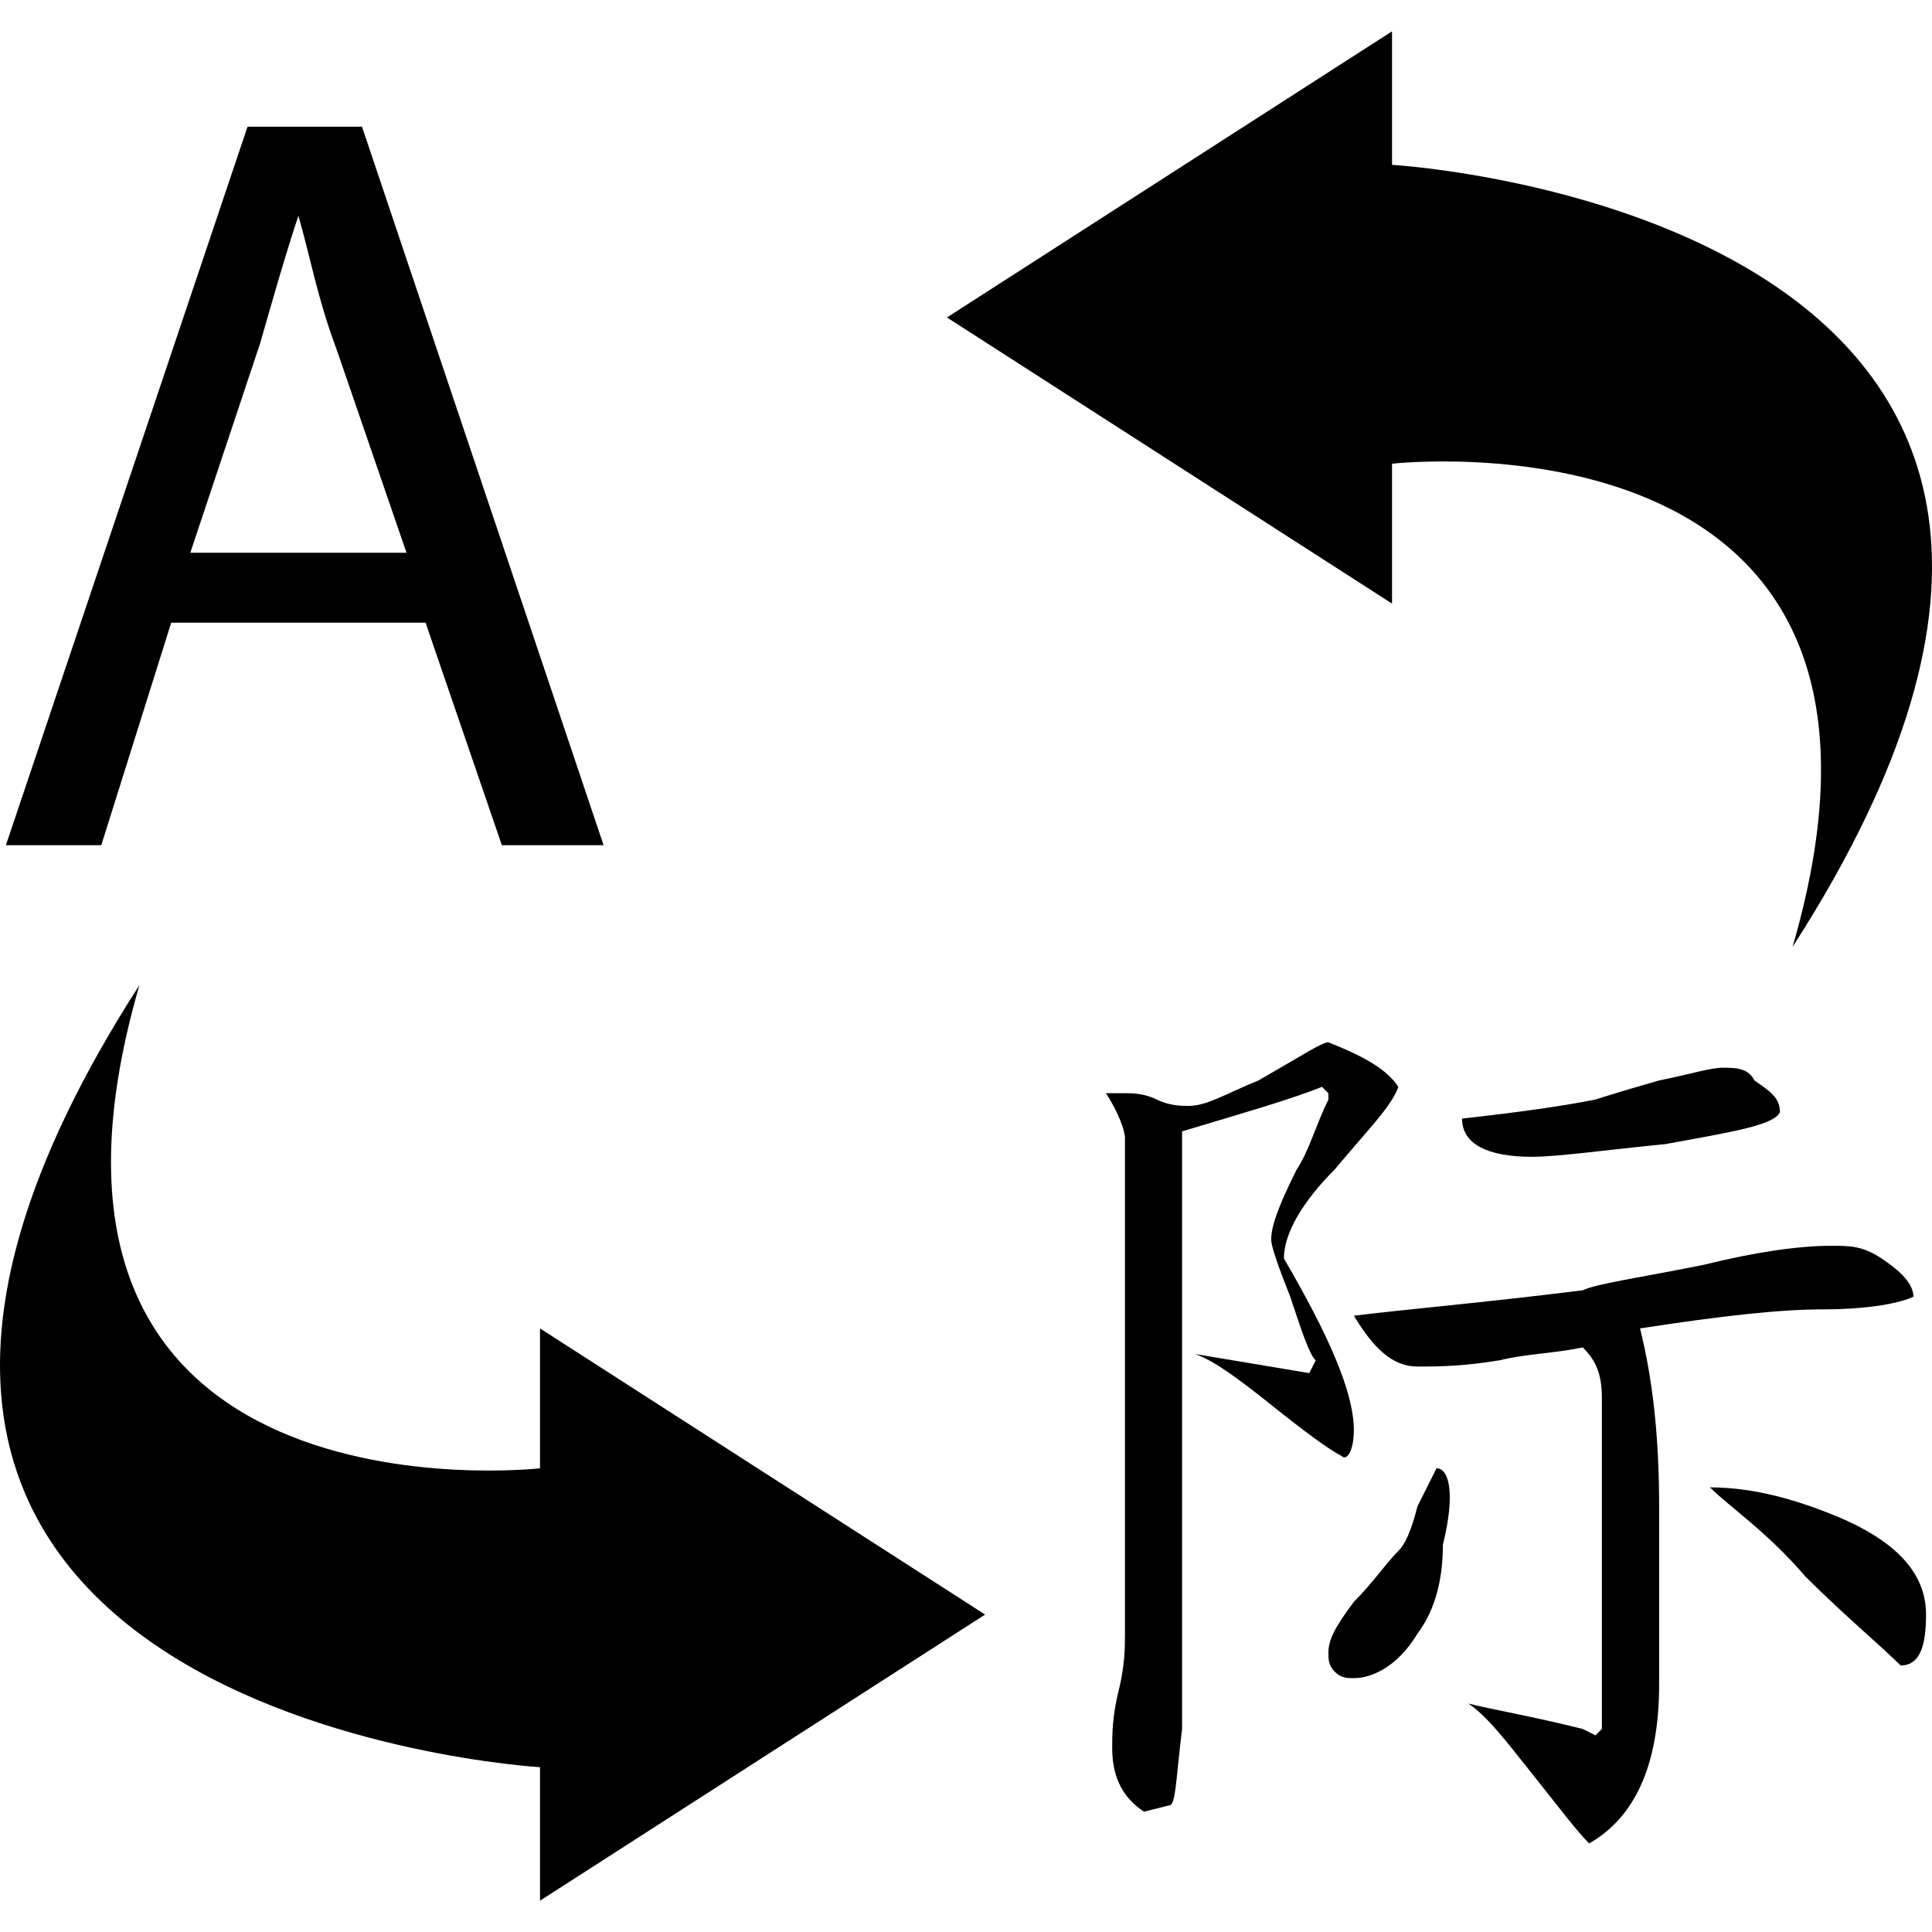
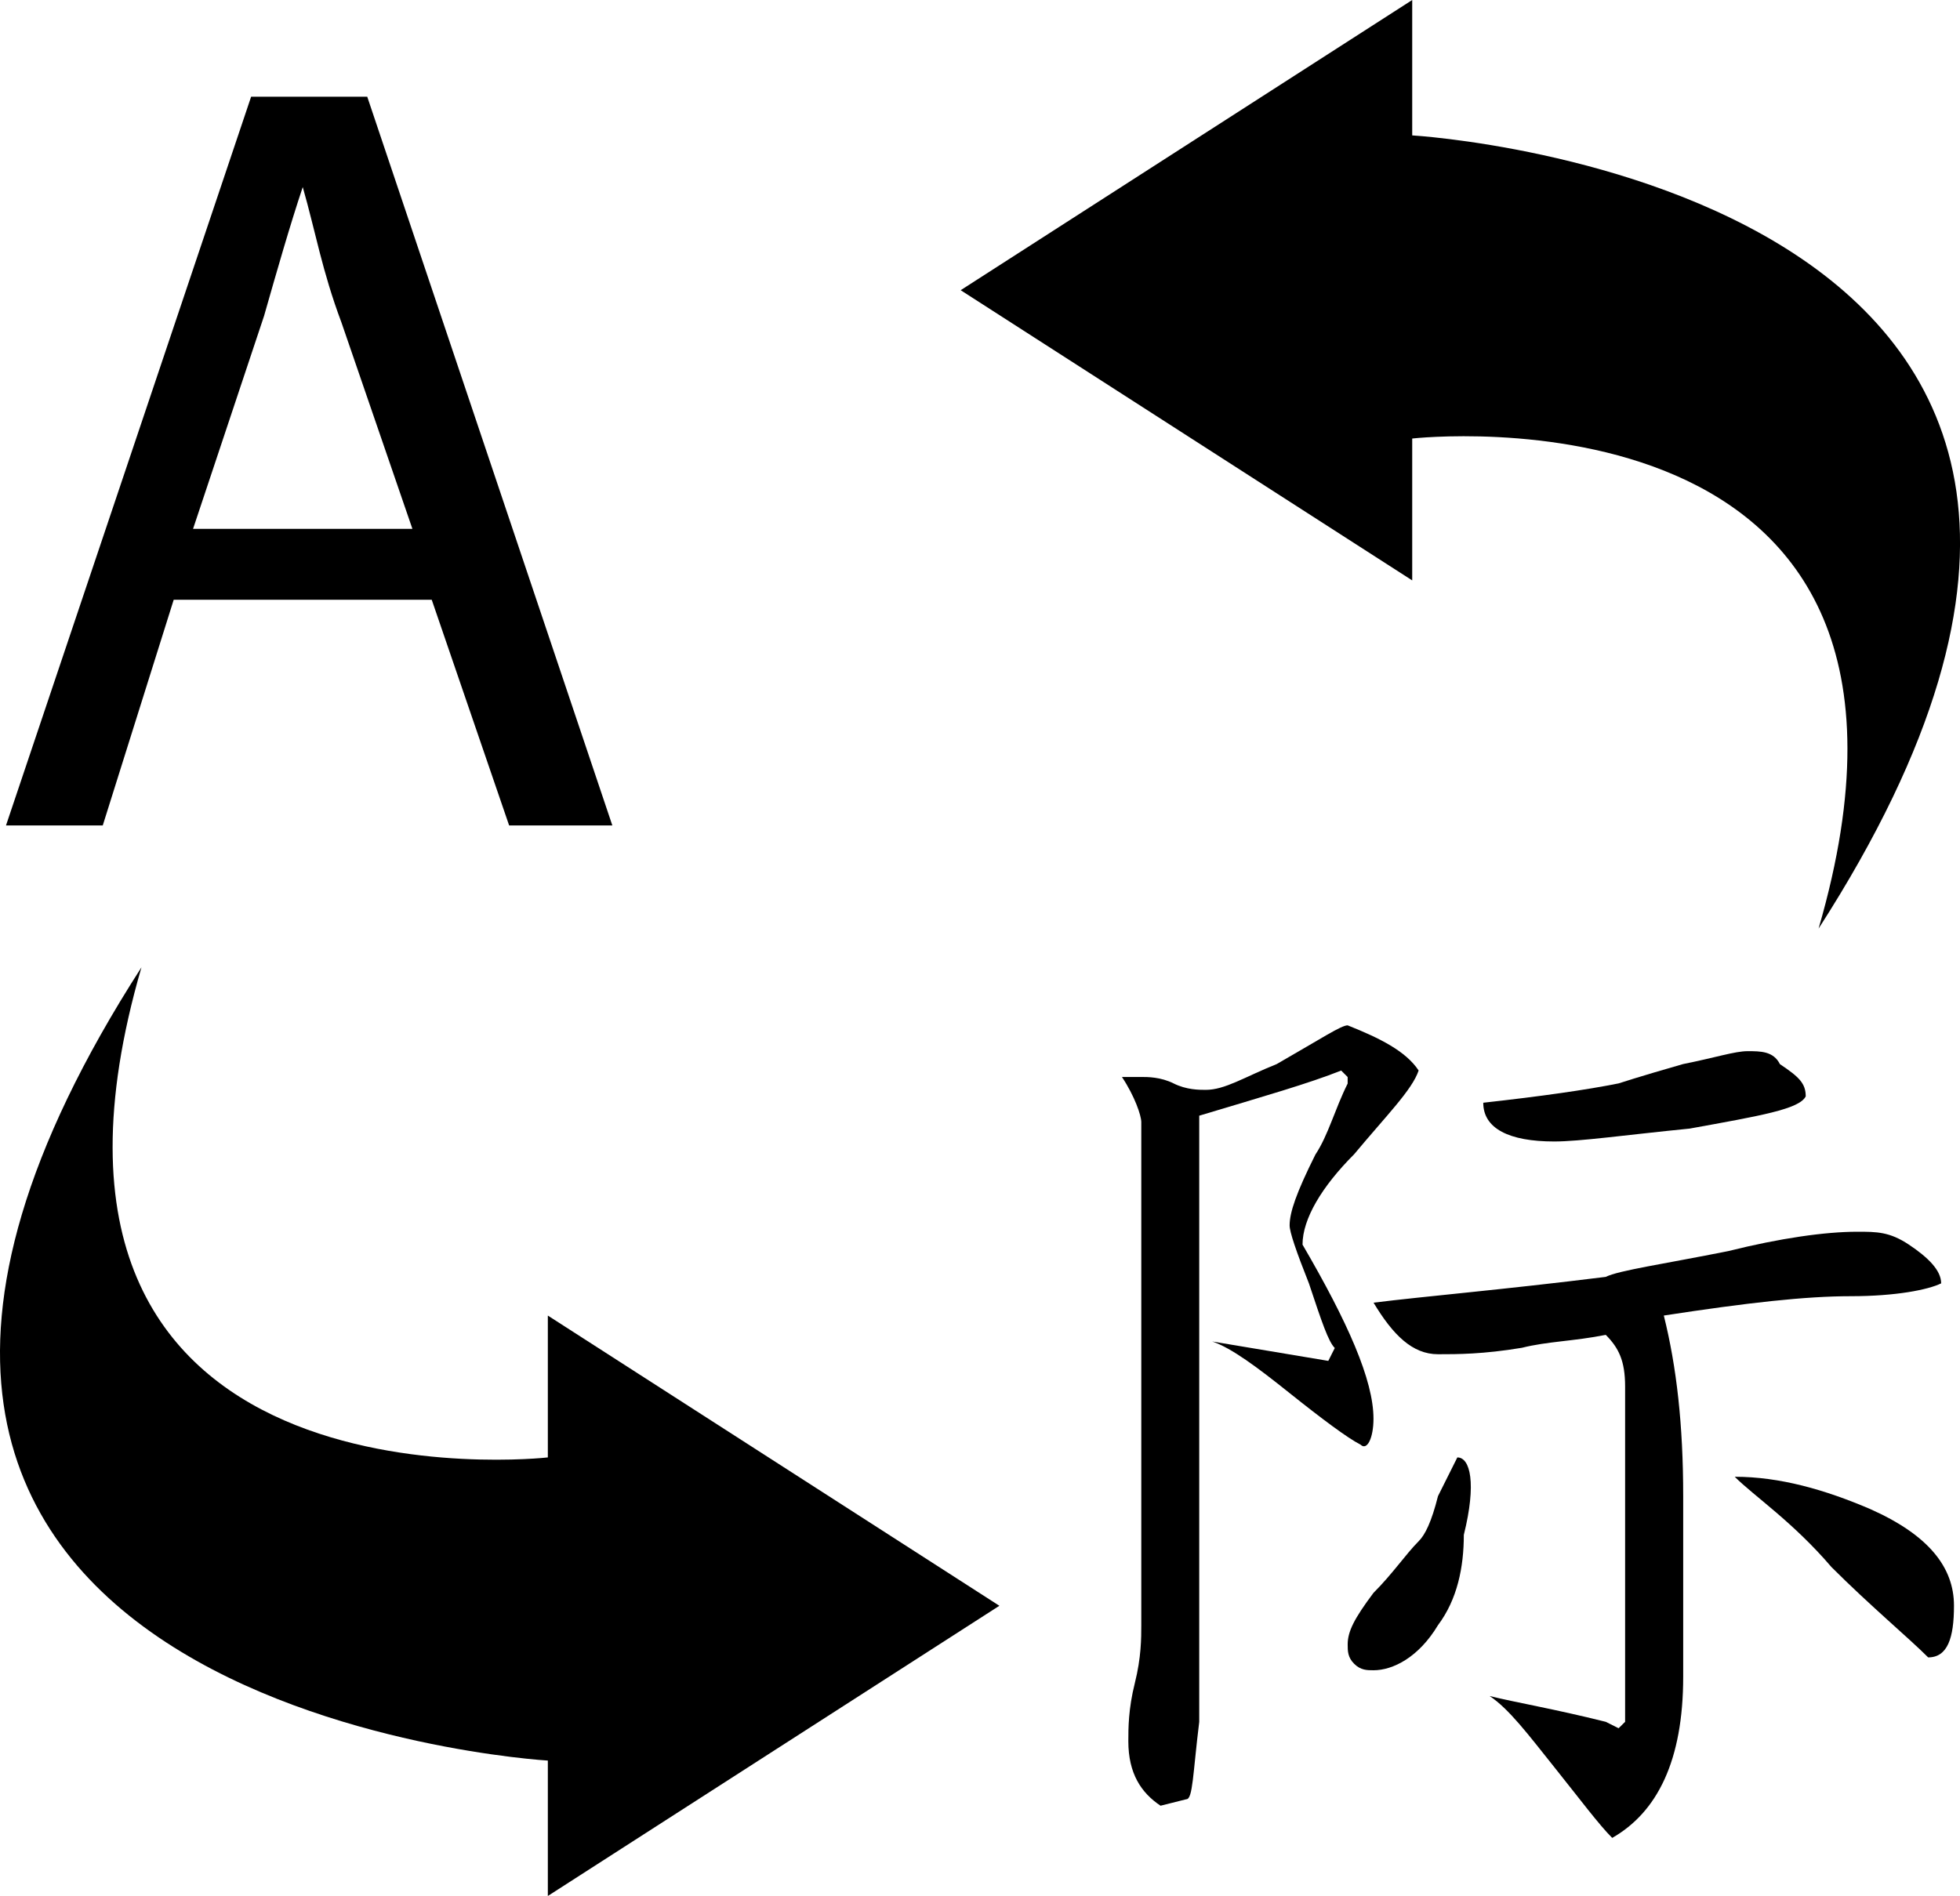
- <svg xmlns="http://www.w3.org/2000/svg" version="1.1" id="Capa_1" x="0px" y="0px" width="68.063px" height="68.063px" viewBox="0 0 68.063 68.063" style="enable-background:new 0 0 68.063 68.063;" xml:space="preserve">
-   <g>
-     <g>
-       <g>
-         <path d="M6.032,21.936h8.96l2.688,7.84h3.584L12.753,4.464H8.72L0.208,29.776h3.36L6.032,21.936z M9.169,12.08     c0.447-1.567,0.896-3.137,1.344-4.479l0,0c0.448,1.567,0.672,2.912,1.344,4.704l2.464,7.168H6.704L9.169,12.08z" />
-         <path d="M47.695,50.383c0-1.344-0.896-3.358-2.464-6.047c0-0.896,0.672-2.018,1.792-3.139c1.119-1.344,2.017-2.238,2.24-2.91     c-0.448-0.674-1.344-1.121-2.465-1.568c-0.225,0-0.896,0.447-2.463,1.345c-1.121,0.449-1.793,0.896-2.466,0.896     c-0.225,0-0.672,0-1.118-0.225c-0.449-0.223-0.896-0.223-1.121-0.223H38.96c0.447,0.672,0.672,1.344,0.672,1.568v17.471     c0,0.449,0,1.121-0.225,2.018s-0.225,1.566-0.225,2.016c0,1.121,0.447,1.793,1.119,2.24l0.896-0.225     c0.226,0,0.226-0.895,0.447-2.688c0-1.791,0-4.703,0-8.513c0-1.346,0-3.358,0-6.271s0-4.928,0-6.271     c2.239-0.672,3.809-1.121,4.929-1.568l0.225,0.226v0.226c-0.447,0.895-0.672,1.791-1.119,2.465     c-0.672,1.344-0.896,2.016-0.896,2.463c0,0.225,0.226,0.896,0.672,2.018c0.447,1.344,0.673,2.016,0.896,2.24l-0.225,0.447     c-1.345-0.228-2.688-0.447-4.031-0.674c0.672,0.227,1.566,0.896,2.688,1.793c1.122,0.896,2.017,1.565,2.464,1.791     C47.471,51.504,47.695,51.055,47.695,50.383z" />
-         <path d="M64.271,46.127c1.568,0,2.688-0.225,3.137-0.446c0-0.449-0.447-0.896-1.12-1.345c-0.672-0.448-1.118-0.448-1.792-0.448     c-1.12,0-2.688,0.225-4.479,0.672c-2.24,0.448-3.81,0.672-4.256,0.896c-3.584,0.447-6.272,0.672-8.064,0.896     c0.673,1.118,1.345,1.791,2.24,1.791c0.672,0,1.568,0,2.912-0.224c0.896-0.225,1.791-0.225,2.912-0.449     c0.446,0.449,0.672,0.896,0.672,1.794v11.647l-0.226,0.223l-0.446-0.223c-1.793-0.449-3.138-0.674-4.033-0.896     c0.673,0.446,1.346,1.344,2.24,2.463c0.896,1.121,1.567,2.019,2.017,2.465c1.567-0.896,2.465-2.688,2.465-5.601     c0-4.479,0-6.495,0-6.272c0-2.463-0.226-4.479-0.673-6.271C60.688,46.352,62.704,46.127,64.271,46.127z" />
-         <path d="M64.943,53.52c-1.567-0.672-3.137-1.121-4.703-1.121c0.672,0.672,2.018,1.568,3.359,3.137     c1.344,1.344,2.688,2.465,3.358,3.137c0.673,0,0.896-0.672,0.896-1.793C67.855,55.536,66.961,54.417,64.943,53.52z" />
-         <path d="M60.688,37.616c-0.447,0-1.12,0.225-2.239,0.447c-1.567,0.449-2.24,0.672-2.24,0.672     c-1.118,0.225-2.688,0.449-4.702,0.672c0,0.896,0.896,1.346,2.463,1.346c0.896,0,2.465-0.225,4.705-0.448     c2.463-0.447,3.808-0.673,4.03-1.119c0-0.447-0.225-0.672-0.896-1.119C61.584,37.616,61.136,37.616,60.688,37.616z" />
-         <path d="M50.607,51.727c0,0-0.225,0.449-0.672,1.344c-0.225,0.896-0.448,1.346-0.672,1.568c-0.448,0.449-0.896,1.121-1.568,1.793     c-0.672,0.896-0.896,1.344-0.896,1.791c0,0.225,0,0.449,0.225,0.672c0.225,0.225,0.447,0.225,0.672,0.225     c0.673,0,1.568-0.447,2.24-1.568c0.672-0.895,0.896-2.016,0.896-3.135C51.279,52.624,51.055,51.727,50.607,51.727z" />
-         <path d="M49.04,16.336c0,0,19.714-2.24,14.111,17.022C79.727,7.599,49.04,5.807,49.04,5.807V1.104l-15.68,10.08l15.68,10.08     V16.336z" />
-         <path d="M19.024,51.727c0,0-19.712,2.24-14.112-17.023c-16.575,25.76,14.112,27.553,14.112,27.553v4.703l15.68-10.08     l-15.68-10.08V51.727z" />
+ <svg xmlns="http://www.w3.org/2000/svg" version="1.1" id="Capa_1" x="0px" y="0px" width="24.804" height="24" viewBox="0 0 24.804 24" xml:space="preserve">
+   <defs id="defs3607" />
+   <g id="g3553" transform="matrix(0.3644315,0,0,0.3644315,5.7143444e-6,-0.4023324)">
+     <g id="g3555">
+       <g id="g3557">
+         <path d="m 6.032,21.936 8.96,0 2.688,7.84 3.584,0 -8.511,-25.312 -4.033,0 -8.512,25.312 3.36,0 2.464,-7.84 z M 9.169,12.08 c 0.447,-1.567 0.896,-3.137 1.344,-4.479 l 0,0 c 0.448,1.567 0.672,2.912 1.344,4.704 l 2.464,7.168 -7.617,0 2.465,-7.393 z" id="path3559" />
+         <path d="m 47.695,50.383 c 0,-1.344 -0.896,-3.358 -2.464,-6.047 0,-0.896 0.672,-2.018 1.792,-3.139 1.119,-1.344 2.017,-2.238 2.24,-2.91 -0.448,-0.674 -1.344,-1.121 -2.465,-1.568 -0.225,0 -0.896,0.447 -2.463,1.345 -1.121,0.449 -1.793,0.896 -2.466,0.896 -0.225,0 -0.672,0 -1.118,-0.225 -0.449,-0.223 -0.896,-0.223 -1.121,-0.223 l -0.67,0 c 0.447,0.672 0.672,1.344 0.672,1.568 l 0,17.471 c 0,0.449 0,1.121 -0.225,2.018 -0.225,0.897 -0.225,1.566 -0.225,2.016 0,1.121 0.447,1.793 1.119,2.24 L 41.197,63.6 c 0.226,0 0.226,-0.895 0.447,-2.688 0,-1.791 0,-4.703 0,-8.513 0,-1.346 0,-3.358 0,-6.271 0,-2.913 0,-4.928 0,-6.271 2.239,-0.672 3.809,-1.121 4.929,-1.568 l 0.225,0.226 0,0.226 c -0.447,0.895 -0.672,1.791 -1.119,2.465 -0.672,1.344 -0.896,2.016 -0.896,2.463 0,0.225 0.226,0.896 0.672,2.018 0.447,1.344 0.673,2.016 0.896,2.24 l -0.225,0.447 c -1.345,-0.228 -2.688,-0.447 -4.031,-0.674 0.672,0.227 1.566,0.896 2.688,1.793 1.122,0.896 2.017,1.565 2.464,1.791 0.224,0.22 0.448,-0.229 0.448,-0.901 z" id="path3561" />
+         <path d="m 64.271,46.127 c 1.568,0 2.688,-0.225 3.137,-0.446 0,-0.449 -0.447,-0.896 -1.12,-1.345 -0.672,-0.448 -1.118,-0.448 -1.792,-0.448 -1.12,0 -2.688,0.225 -4.479,0.672 -2.24,0.448 -3.81,0.672 -4.256,0.896 -3.584,0.447 -6.272,0.672 -8.064,0.896 0.673,1.118 1.345,1.791 2.24,1.791 0.672,0 1.568,0 2.912,-0.224 0.896,-0.225 1.791,-0.225 2.912,-0.449 0.446,0.449 0.672,0.896 0.672,1.794 l 0,11.647 -0.226,0.223 -0.446,-0.223 c -1.793,-0.449 -3.138,-0.674 -4.033,-0.896 0.673,0.446 1.346,1.344 2.24,2.463 0.896,1.121 1.567,2.019 2.017,2.465 1.567,-0.896 2.465,-2.688 2.465,-5.601 0,-4.479 0,-6.495 0,-6.272 0,-2.463 -0.226,-4.479 -0.673,-6.271 2.911,-0.447 4.927,-0.672 6.494,-0.672 z" id="path3563" />
+         <path d="m 64.943,53.52 c -1.567,-0.672 -3.137,-1.121 -4.703,-1.121 0.672,0.672 2.018,1.568 3.359,3.137 1.344,1.344 2.688,2.465 3.358,3.137 0.673,0 0.896,-0.672 0.896,-1.793 0.002,-1.344 -0.892,-2.463 -2.91,-3.36 z" id="path3565" />
+         <path d="m 60.688,37.616 c -0.447,0 -1.12,0.225 -2.239,0.447 -1.567,0.449 -2.24,0.672 -2.24,0.672 -1.118,0.225 -2.688,0.449 -4.702,0.672 0,0.896 0.896,1.346 2.463,1.346 0.896,0 2.465,-0.225 4.705,-0.448 2.463,-0.447 3.808,-0.673 4.03,-1.119 0,-0.447 -0.225,-0.672 -0.896,-1.119 -0.225,-0.451 -0.673,-0.451 -1.121,-0.451 z" id="path3567" />
+         <path d="m 50.607,51.727 c 0,0 -0.225,0.449 -0.672,1.344 -0.225,0.896 -0.448,1.346 -0.672,1.568 -0.448,0.449 -0.896,1.121 -1.568,1.793 -0.672,0.896 -0.896,1.344 -0.896,1.791 0,0.225 0,0.449 0.225,0.672 0.225,0.225 0.447,0.225 0.672,0.225 0.673,0 1.568,-0.447 2.24,-1.568 0.672,-0.895 0.896,-2.016 0.896,-3.135 0.447,-1.793 0.223,-2.69 -0.225,-2.69 z" id="path3569" />
+         <path d="m 49.04,16.336 c 0,0 19.714,-2.24 14.111,17.022 C 79.727,7.599 49.04,5.807 49.04,5.807 l 0,-4.703 -15.68,10.08 15.68,10.08 0,-4.928 z" id="path3571" />
+         <path d="m 19.024,51.727 c 0,0 -19.712,2.24 -14.112,-17.023 -16.575,25.76 14.112,27.553 14.112,27.553 l 0,4.703 15.68,-10.08 -15.68,-10.08 0,4.927 z" id="path3573" />
      </g>
    </g>
  </g>
-   <g>
- </g>
-   <g>
- </g>
-   <g>
- </g>
-   <g>
- </g>
-   <g>
- </g>
-   <g>
- </g>
-   <g>
- </g>
-   <g>
- </g>
-   <g>
- </g>
-   <g>
- </g>
-   <g>
- </g>
-   <g>
- </g>
-   <g>
- </g>
-   <g>
- </g>
-   <g>
- </g>
+   <g id="g3575" transform="matrix(0.3644315,0,0,0.3644315,5.7143444e-6,-0.4023324)" />
+   <g id="g3577" transform="matrix(0.3644315,0,0,0.3644315,5.7143444e-6,-0.4023324)" />
+   <g id="g3579" transform="matrix(0.3644315,0,0,0.3644315,5.7143444e-6,-0.4023324)" />
+   <g id="g3581" transform="matrix(0.3644315,0,0,0.3644315,5.7143444e-6,-0.4023324)" />
+   <g id="g3583" transform="matrix(0.3644315,0,0,0.3644315,5.7143444e-6,-0.4023324)" />
+   <g id="g3585" transform="matrix(0.3644315,0,0,0.3644315,5.7143444e-6,-0.4023324)" />
+   <g id="g3587" transform="matrix(0.3644315,0,0,0.3644315,5.7143444e-6,-0.4023324)" />
+   <g id="g3589" transform="matrix(0.3644315,0,0,0.3644315,5.7143444e-6,-0.4023324)" />
+   <g id="g3591" transform="matrix(0.3644315,0,0,0.3644315,5.7143444e-6,-0.4023324)" />
+   <g id="g3593" transform="matrix(0.3644315,0,0,0.3644315,5.7143444e-6,-0.4023324)" />
+   <g id="g3595" transform="matrix(0.3644315,0,0,0.3644315,5.7143444e-6,-0.4023324)" />
+   <g id="g3597" transform="matrix(0.3644315,0,0,0.3644315,5.7143444e-6,-0.4023324)" />
+   <g id="g3599" transform="matrix(0.3644315,0,0,0.3644315,5.7143444e-6,-0.4023324)" />
+   <g id="g3601" transform="matrix(0.3644315,0,0,0.3644315,5.7143444e-6,-0.4023324)" />
+   <g id="g3603" transform="matrix(0.3644315,0,0,0.3644315,5.7143444e-6,-0.4023324)" />
</svg>
